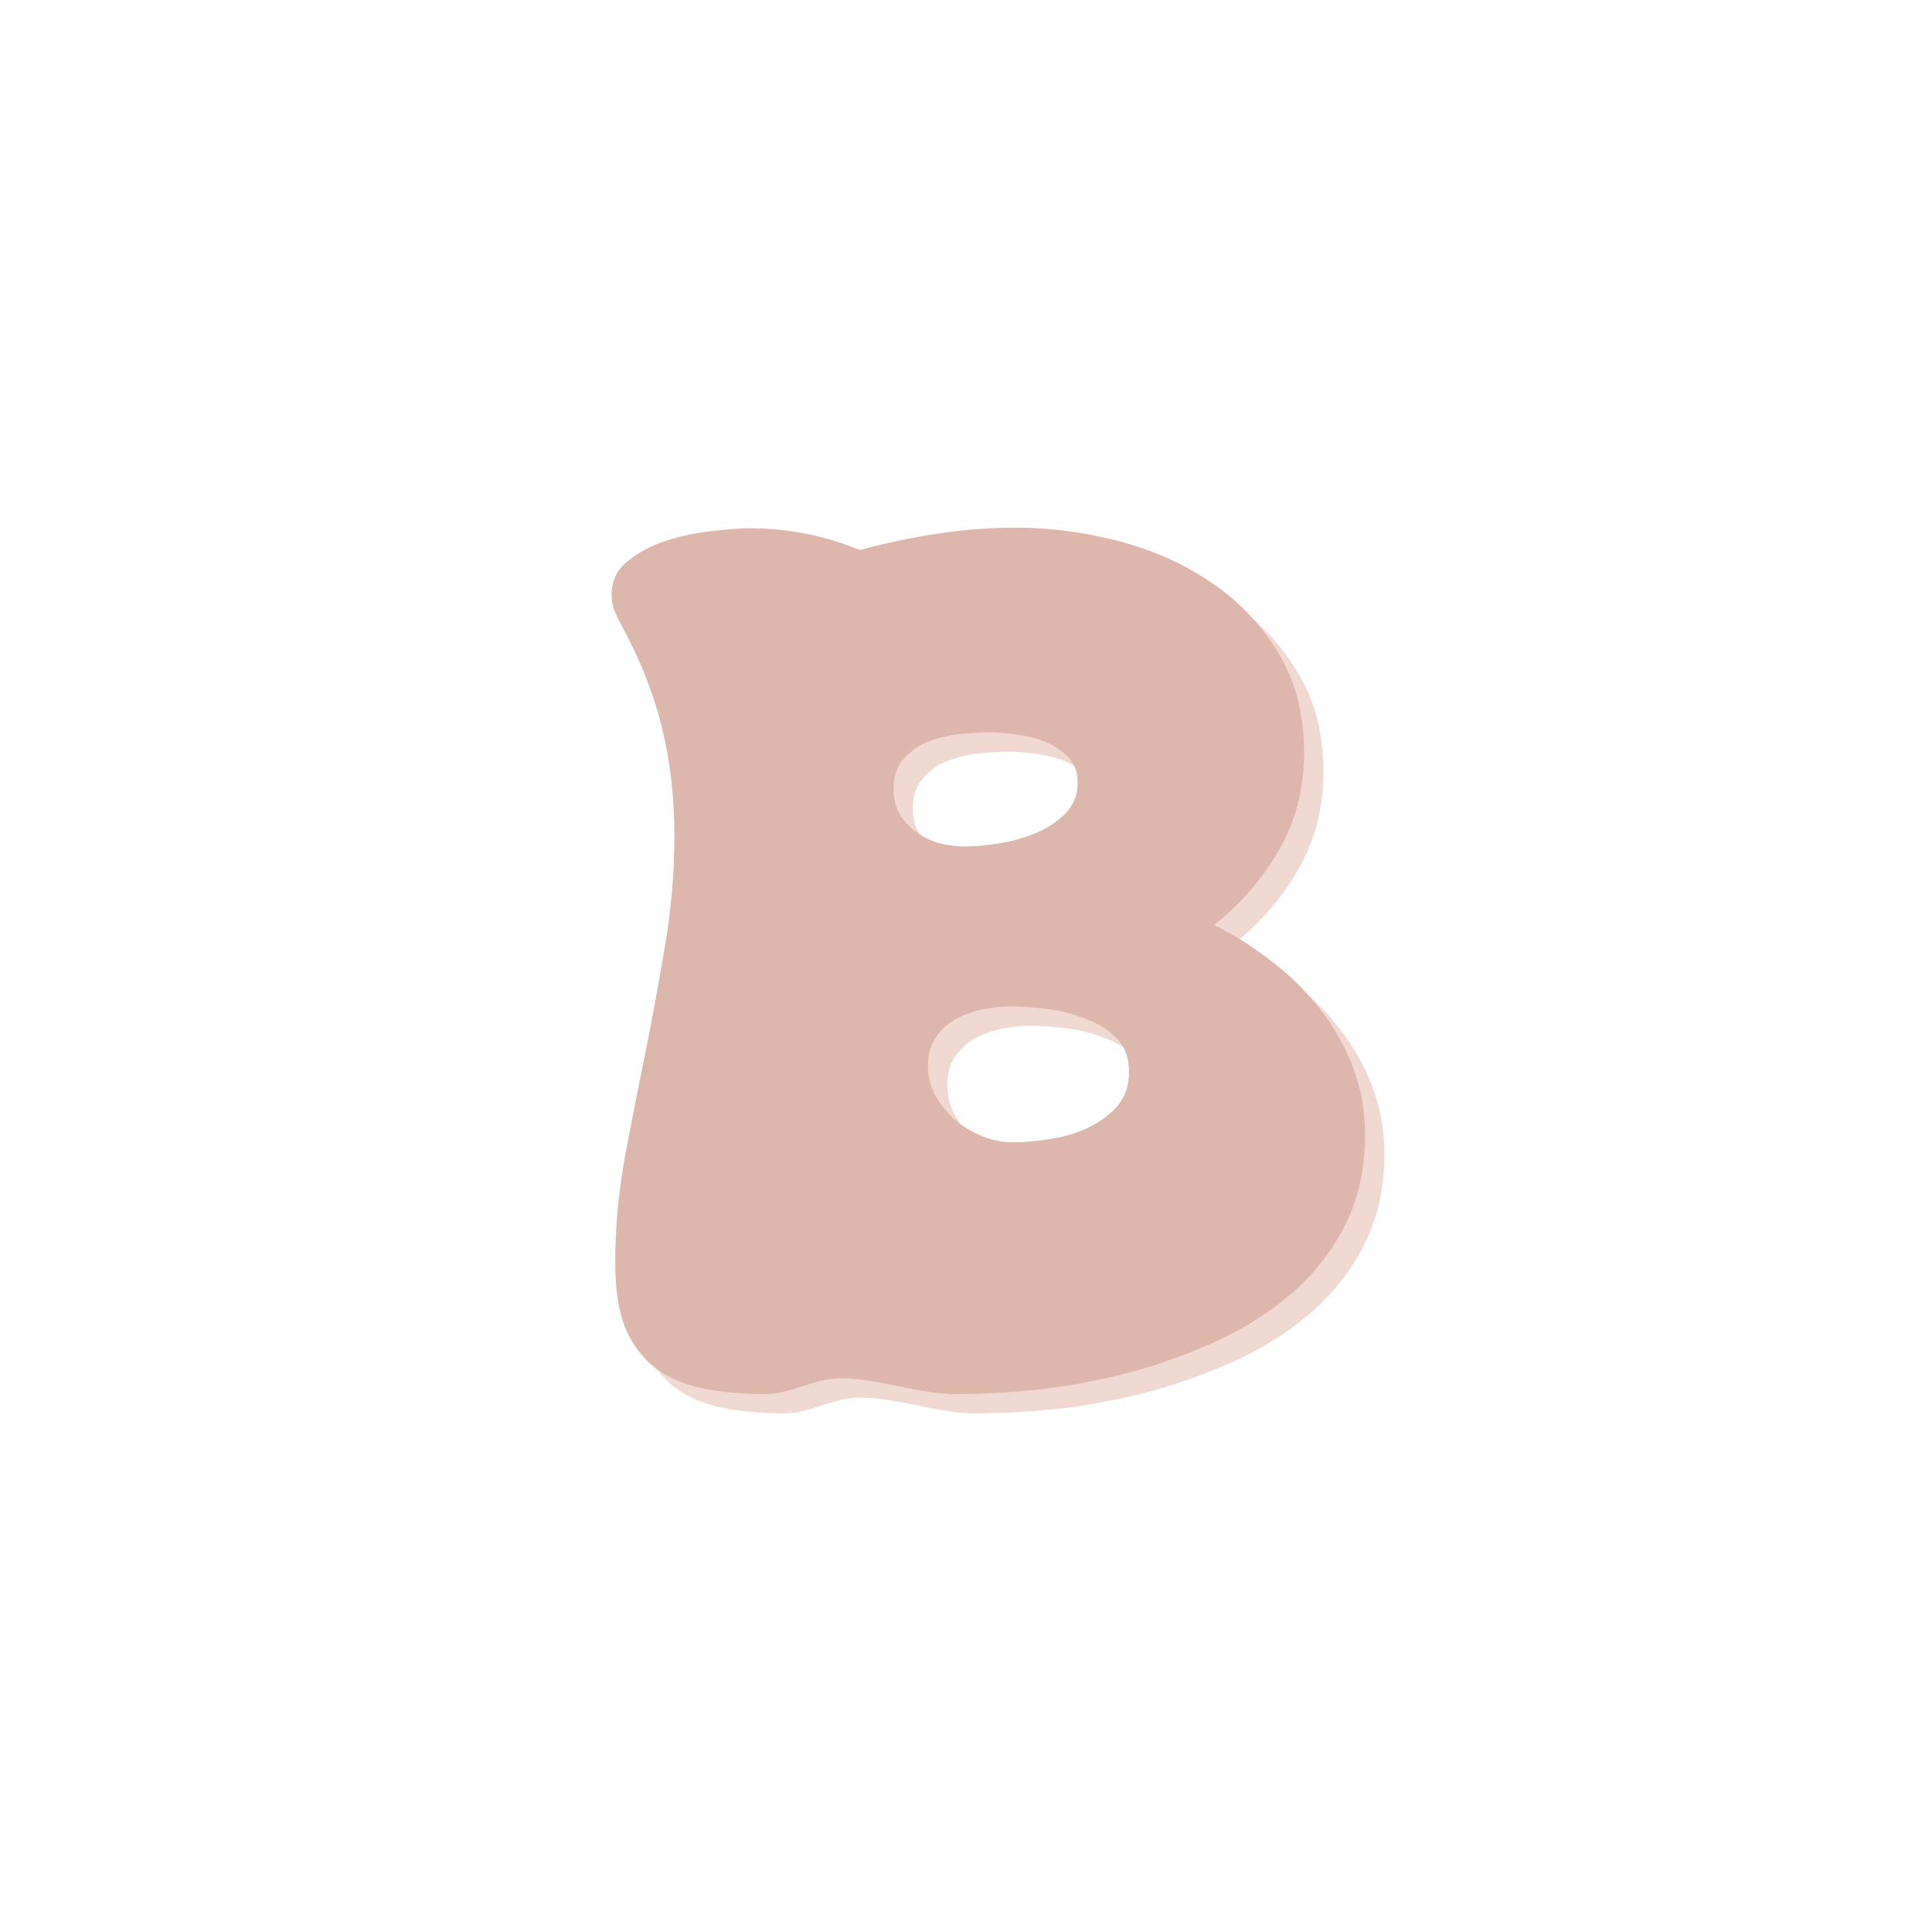
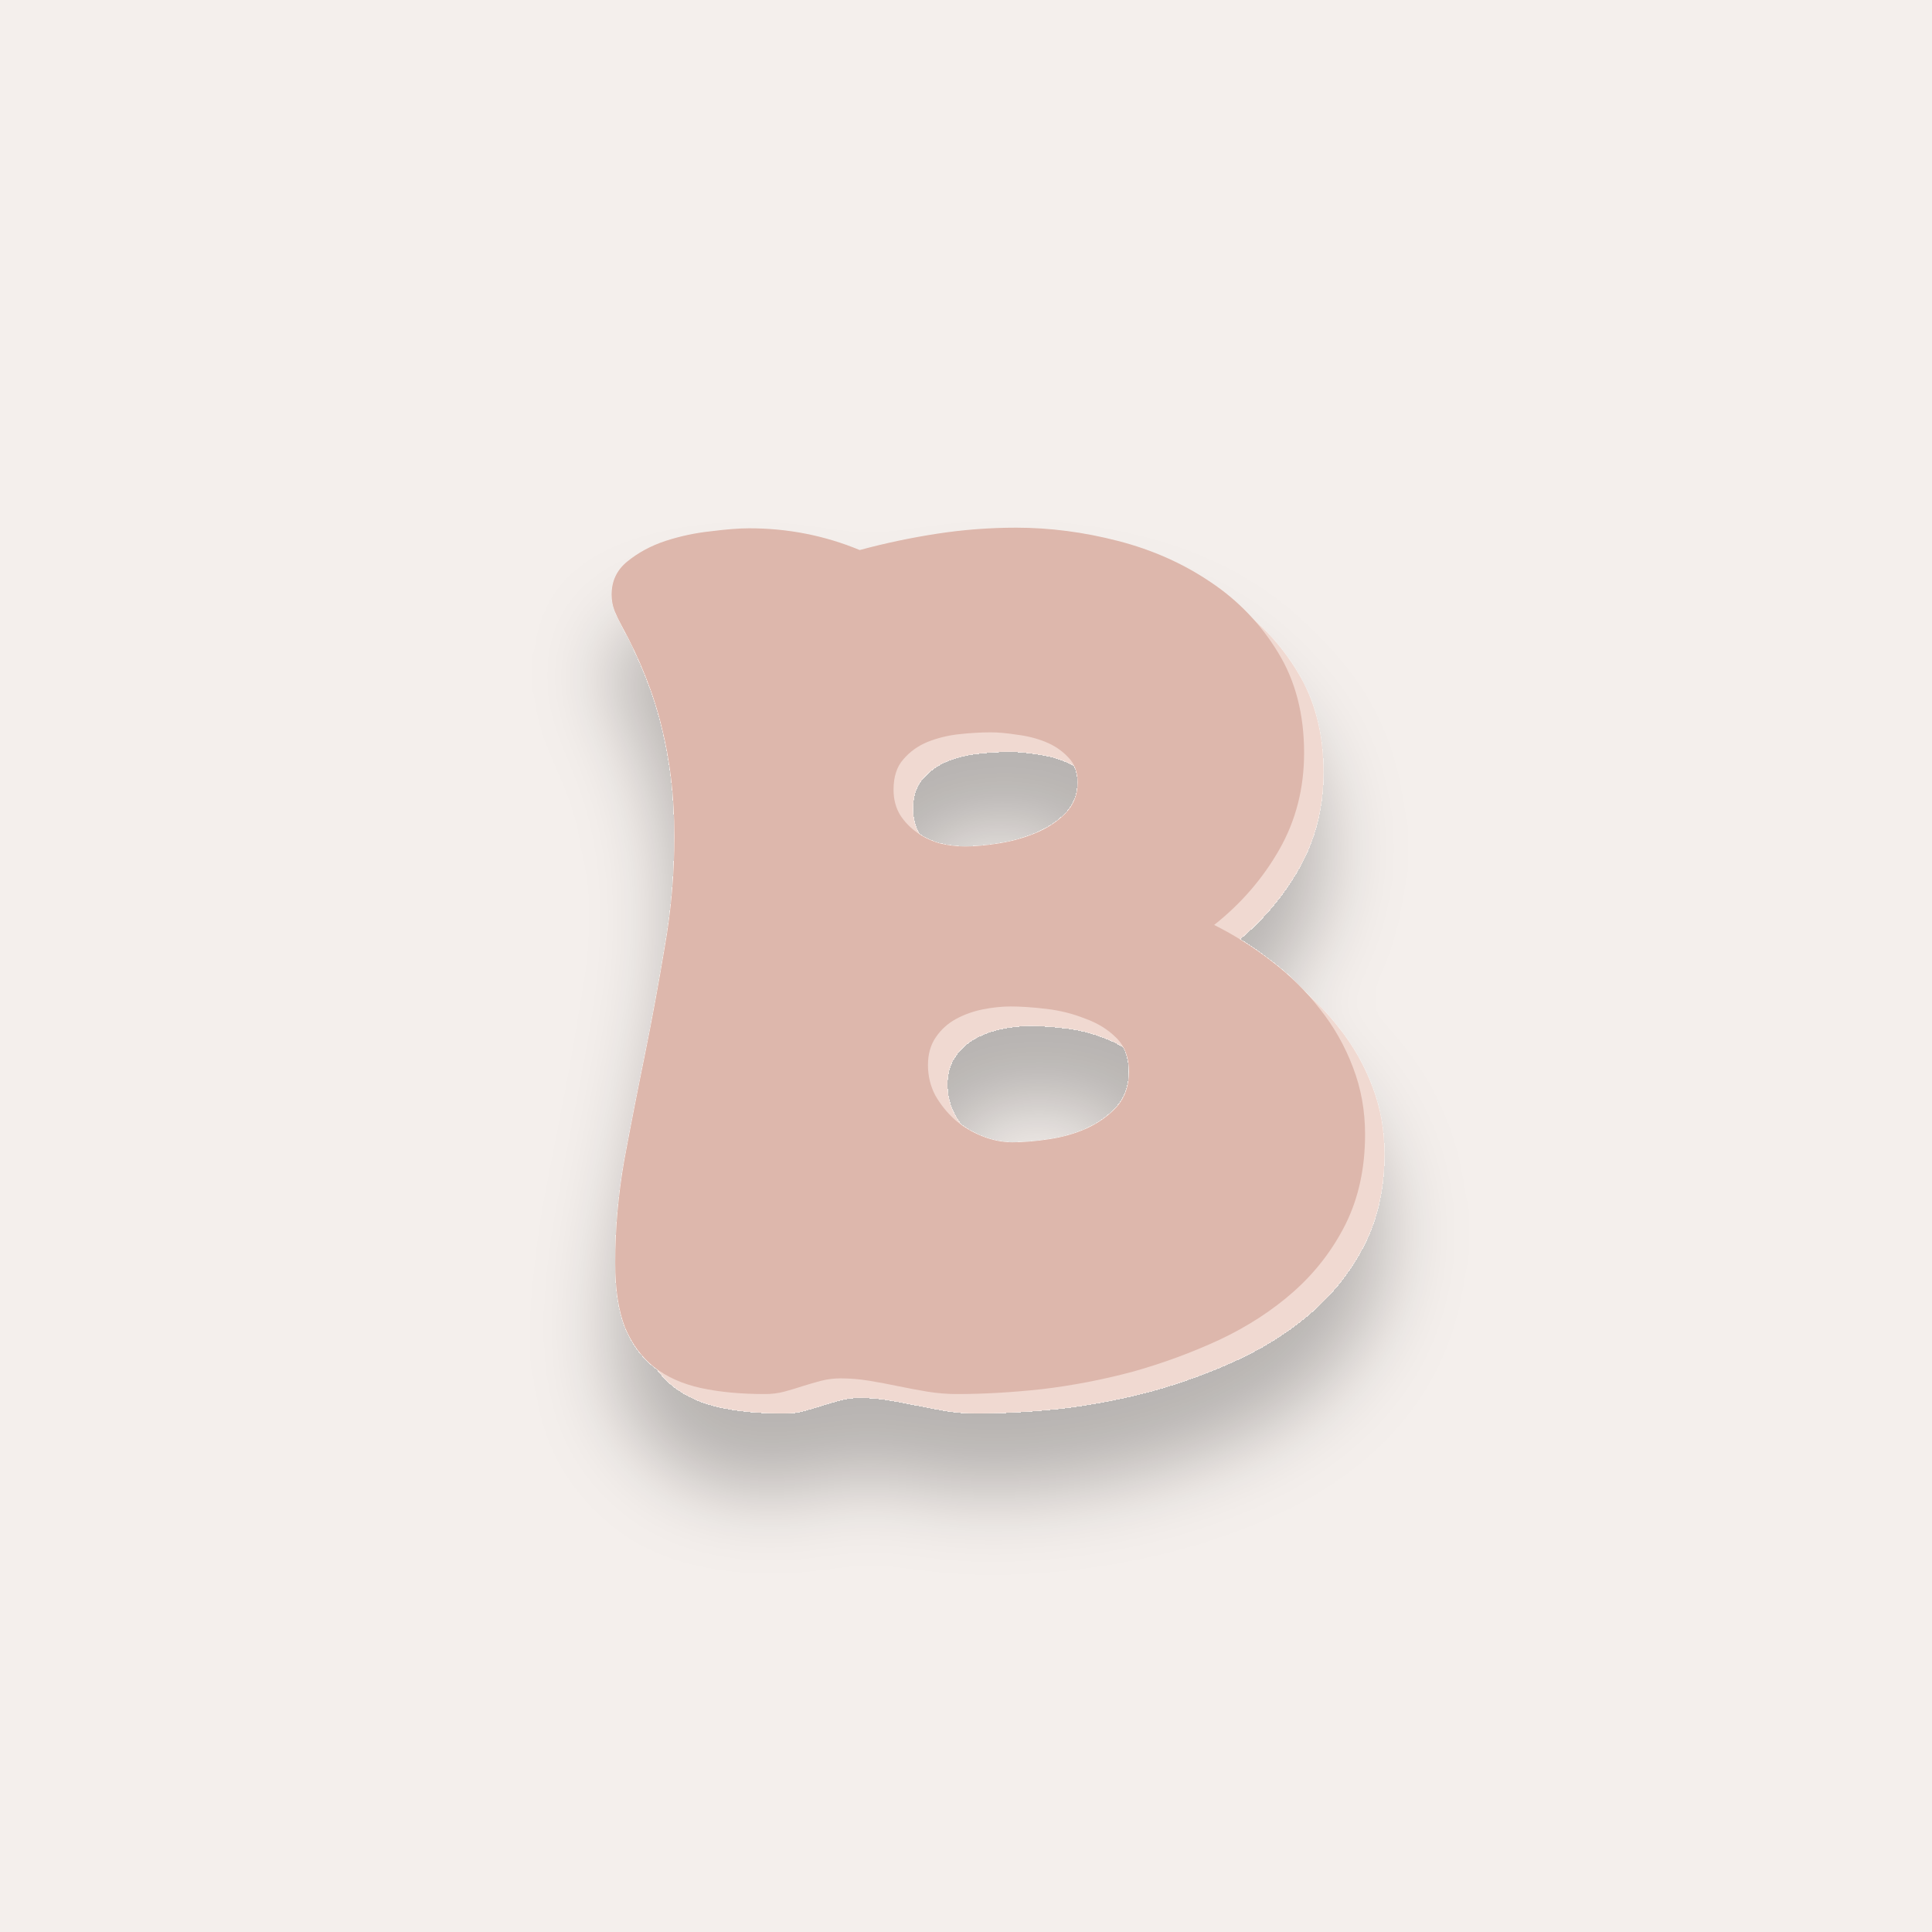
<svg xmlns="http://www.w3.org/2000/svg" width="100" height="100" viewBox="0 0 100 100" fill="none">
-   <path d="M50.969 44.812C51.448 44.812 52.021 44.76 52.688 44.656C53.354 44.552 53.99 44.375 54.594 44.125C55.198 43.875 55.708 43.542 56.125 43.125C56.562 42.688 56.781 42.146 56.781 41.5C56.781 40.958 56.615 40.521 56.281 40.188C55.969 39.854 55.583 39.594 55.125 39.406C54.667 39.219 54.177 39.094 53.656 39.031C53.135 38.948 52.677 38.906 52.281 38.906C51.781 38.906 51.24 38.938 50.656 39C50.073 39.062 49.521 39.198 49 39.406C48.5 39.615 48.083 39.917 47.75 40.312C47.417 40.688 47.25 41.208 47.25 41.875C47.25 42.375 47.365 42.812 47.594 43.188C47.823 43.542 48.115 43.844 48.469 44.094C48.823 44.344 49.219 44.531 49.656 44.656C50.094 44.76 50.531 44.812 50.969 44.812ZM50.531 73.156C50.031 73.156 49.521 73.115 49 73.031C48.5 72.948 48 72.854 47.5 72.75C47 72.646 46.5 72.552 46 72.469C45.5 72.385 45 72.344 44.5 72.344C44.167 72.344 43.833 72.385 43.5 72.469C43.188 72.552 42.865 72.646 42.531 72.75C42.219 72.854 41.906 72.948 41.594 73.031C41.281 73.115 40.948 73.156 40.594 73.156C39.344 73.156 38.24 73.052 37.281 72.844C36.323 72.635 35.51 72.271 34.844 71.75C34.198 71.229 33.698 70.542 33.344 69.688C33.01 68.812 32.844 67.708 32.844 66.375C32.844 64.625 33 62.854 33.312 61.062C33.646 59.271 34 57.458 34.375 55.625C34.75 53.771 35.094 51.906 35.406 50.031C35.74 48.135 35.906 46.219 35.906 44.281C35.906 42.24 35.688 40.354 35.25 38.625C34.833 36.896 34.135 35.135 33.156 33.344C33.031 33.115 32.917 32.875 32.812 32.625C32.708 32.354 32.656 32.073 32.656 31.781C32.656 31.073 32.927 30.5 33.469 30.062C34.031 29.604 34.688 29.25 35.438 29C36.208 28.75 36.99 28.583 37.781 28.5C38.594 28.396 39.26 28.344 39.781 28.344C41.781 28.344 43.688 28.719 45.5 29.469C46.812 29.115 48.146 28.833 49.5 28.625C50.854 28.417 52.219 28.312 53.594 28.312C55.344 28.312 57.104 28.542 58.875 29C60.646 29.458 62.24 30.167 63.656 31.125C65.094 32.083 66.26 33.302 67.156 34.781C68.052 36.24 68.5 37.969 68.5 39.969C68.5 41.802 68.073 43.469 67.219 44.969C66.365 46.469 65.24 47.771 63.844 48.875C64.885 49.396 65.875 50.021 66.812 50.75C67.771 51.479 68.604 52.302 69.312 53.219C70.042 54.135 70.615 55.146 71.031 56.25C71.448 57.333 71.656 58.49 71.656 59.719C71.656 61.448 71.323 62.99 70.656 64.344C69.99 65.677 69.094 66.844 67.969 67.844C66.865 68.823 65.583 69.656 64.125 70.344C62.688 71.01 61.188 71.562 59.625 72C58.062 72.417 56.49 72.719 54.906 72.906C53.344 73.073 51.885 73.156 50.531 73.156ZM53.406 60.125C53.969 60.125 54.594 60.073 55.281 59.969C55.99 59.865 56.646 59.677 57.25 59.406C57.875 59.115 58.396 58.74 58.812 58.281C59.229 57.802 59.438 57.198 59.438 56.469C59.438 55.74 59.219 55.156 58.781 54.719C58.344 54.281 57.802 53.948 57.156 53.719C56.531 53.469 55.865 53.302 55.156 53.219C54.448 53.135 53.833 53.094 53.312 53.094C52.854 53.094 52.365 53.146 51.844 53.25C51.344 53.354 50.885 53.521 50.469 53.75C50.052 53.979 49.708 54.292 49.438 54.688C49.167 55.083 49.031 55.562 49.031 56.125C49.031 56.688 49.156 57.208 49.406 57.688C49.677 58.167 50.021 58.594 50.438 58.969C50.854 59.323 51.323 59.604 51.844 59.812C52.365 60.021 52.885 60.125 53.406 60.125Z" fill="#F0D9D1" />
-   <path d="M49.969 43.812C50.448 43.812 51.021 43.76 51.688 43.656C52.354 43.552 52.99 43.375 53.594 43.125C54.198 42.875 54.708 42.542 55.125 42.125C55.562 41.688 55.781 41.146 55.781 40.5C55.781 39.958 55.615 39.521 55.281 39.188C54.969 38.854 54.583 38.594 54.125 38.406C53.667 38.219 53.177 38.094 52.656 38.031C52.135 37.948 51.677 37.906 51.281 37.906C50.781 37.906 50.24 37.938 49.656 38C49.073 38.062 48.521 38.198 48 38.406C47.5 38.615 47.083 38.917 46.75 39.312C46.417 39.688 46.25 40.208 46.25 40.875C46.25 41.375 46.365 41.812 46.594 42.188C46.823 42.542 47.115 42.844 47.469 43.094C47.823 43.344 48.219 43.531 48.656 43.656C49.094 43.76 49.531 43.812 49.969 43.812ZM49.531 72.156C49.031 72.156 48.521 72.115 48 72.031C47.5 71.948 47 71.854 46.5 71.75C46 71.646 45.5 71.552 45 71.469C44.5 71.385 44 71.344 43.5 71.344C43.167 71.344 42.833 71.385 42.5 71.469C42.188 71.552 41.865 71.646 41.531 71.75C41.219 71.854 40.906 71.948 40.594 72.031C40.281 72.115 39.948 72.156 39.594 72.156C38.344 72.156 37.24 72.052 36.281 71.844C35.323 71.635 34.51 71.271 33.844 70.75C33.198 70.229 32.698 69.542 32.344 68.688C32.01 67.812 31.844 66.708 31.844 65.375C31.844 63.625 32 61.854 32.312 60.062C32.646 58.271 33 56.458 33.375 54.625C33.75 52.771 34.094 50.906 34.406 49.031C34.74 47.135 34.906 45.219 34.906 43.281C34.906 41.24 34.688 39.354 34.25 37.625C33.833 35.896 33.135 34.135 32.156 32.344C32.031 32.115 31.917 31.875 31.812 31.625C31.708 31.354 31.656 31.073 31.656 30.781C31.656 30.073 31.927 29.5 32.469 29.062C33.031 28.604 33.688 28.25 34.438 28C35.208 27.75 35.99 27.583 36.781 27.5C37.594 27.396 38.26 27.344 38.781 27.344C40.781 27.344 42.688 27.719 44.5 28.469C45.812 28.115 47.146 27.833 48.5 27.625C49.854 27.417 51.219 27.312 52.594 27.312C54.344 27.312 56.104 27.542 57.875 28C59.646 28.458 61.24 29.167 62.656 30.125C64.094 31.083 65.26 32.302 66.156 33.781C67.052 35.24 67.5 36.969 67.5 38.969C67.5 40.802 67.073 42.469 66.219 43.969C65.365 45.469 64.24 46.771 62.844 47.875C63.885 48.396 64.875 49.021 65.812 49.75C66.771 50.479 67.604 51.302 68.312 52.219C69.042 53.135 69.615 54.146 70.031 55.25C70.448 56.333 70.656 57.49 70.656 58.719C70.656 60.448 70.323 61.99 69.656 63.344C68.99 64.677 68.094 65.844 66.969 66.844C65.865 67.823 64.583 68.656 63.125 69.344C61.688 70.01 60.188 70.562 58.625 71C57.062 71.417 55.49 71.719 53.906 71.906C52.344 72.073 50.885 72.156 49.531 72.156ZM52.406 59.125C52.969 59.125 53.594 59.073 54.281 58.969C54.99 58.865 55.646 58.677 56.25 58.406C56.875 58.115 57.396 57.74 57.812 57.281C58.229 56.802 58.438 56.198 58.438 55.469C58.438 54.74 58.219 54.156 57.781 53.719C57.344 53.281 56.802 52.948 56.156 52.719C55.531 52.469 54.865 52.302 54.156 52.219C53.448 52.135 52.833 52.094 52.312 52.094C51.854 52.094 51.365 52.146 50.844 52.25C50.344 52.354 49.885 52.521 49.469 52.75C49.052 52.979 48.708 53.292 48.438 53.688C48.167 54.083 48.031 54.562 48.031 55.125C48.031 55.688 48.156 56.208 48.406 56.688C48.677 57.167 49.021 57.594 49.438 57.969C49.854 58.323 50.323 58.604 50.844 58.812C51.365 59.021 51.885 59.125 52.406 59.125Z" fill="#DDB7AC" />
+   <rect width="100" height="100" fill="#F4EFEC" />
+   <g filter="url(#filter0_d_0_1)">
+     <path d="M50.969 44.812C51.448 44.812 52.021 44.76 52.688 44.656C53.354 44.552 53.99 44.375 54.594 44.125C55.198 43.875 55.708 43.542 56.125 43.125C56.562 42.688 56.781 42.146 56.781 41.5C56.781 40.958 56.615 40.521 56.281 40.188C55.969 39.854 55.583 39.594 55.125 39.406C54.667 39.219 54.177 39.094 53.656 39.031C53.135 38.948 52.677 38.906 52.281 38.906C51.781 38.906 51.24 38.938 50.656 39C50.073 39.062 49.521 39.198 49 39.406C48.5 39.615 48.083 39.917 47.75 40.312C47.417 40.688 47.25 41.208 47.25 41.875C47.25 42.375 47.365 42.812 47.594 43.188C47.823 43.542 48.115 43.844 48.469 44.094C48.823 44.344 49.219 44.531 49.656 44.656C50.094 44.76 50.531 44.812 50.969 44.812ZM50.531 73.156C50.031 73.156 49.521 73.115 49 73.031C48.5 72.948 48 72.854 47.5 72.75C47 72.646 46.5 72.552 46 72.469C45.5 72.385 45 72.344 44.5 72.344C44.167 72.344 43.833 72.385 43.5 72.469C43.188 72.552 42.865 72.646 42.531 72.75C42.219 72.854 41.906 72.948 41.594 73.031C41.281 73.115 40.948 73.156 40.594 73.156C39.344 73.156 38.24 73.052 37.281 72.844C36.323 72.635 35.51 72.271 34.844 71.75C34.198 71.229 33.698 70.542 33.344 69.688C33.01 68.812 32.844 67.708 32.844 66.375C32.844 64.625 33 62.854 33.312 61.062C33.646 59.271 34 57.458 34.375 55.625C34.75 53.771 35.094 51.906 35.406 50.031C35.74 48.135 35.906 46.219 35.906 44.281C35.906 42.24 35.688 40.354 35.25 38.625C34.833 36.896 34.135 35.135 33.156 33.344C33.031 33.115 32.917 32.875 32.812 32.625C32.708 32.354 32.656 32.073 32.656 31.781C32.656 31.073 32.927 30.5 33.469 30.062C34.031 29.604 34.688 29.25 35.438 29C36.208 28.75 36.99 28.583 37.781 28.5C38.594 28.396 39.26 28.344 39.781 28.344C41.781 28.344 43.688 28.719 45.5 29.469C46.812 29.115 48.146 28.833 49.5 28.625C50.854 28.417 52.219 28.312 53.594 28.312C55.344 28.312 57.104 28.542 58.875 29C60.646 29.458 62.24 30.167 63.656 31.125C65.094 32.083 66.26 33.302 67.156 34.781C68.052 36.24 68.5 37.969 68.5 39.969C68.5 41.802 68.073 43.469 67.219 44.969C66.365 46.469 65.24 47.771 63.844 48.875C64.885 49.396 65.875 50.021 66.812 50.75C67.771 51.479 68.604 52.302 69.312 53.219C70.042 54.135 70.615 55.146 71.031 56.25C71.448 57.333 71.656 58.49 71.656 59.719C71.656 61.448 71.323 62.99 70.656 64.344C69.99 65.677 69.094 66.844 67.969 67.844C66.865 68.823 65.583 69.656 64.125 70.344C62.688 71.01 61.188 71.562 59.625 72C58.062 72.417 56.49 72.719 54.906 72.906C53.344 73.073 51.885 73.156 50.531 73.156ZM53.406 60.125C53.969 60.125 54.594 60.073 55.281 59.969C55.99 59.865 56.646 59.677 57.25 59.406C57.875 59.115 58.396 58.74 58.812 58.281C59.229 57.802 59.438 57.198 59.438 56.469C59.438 55.74 59.219 55.156 58.781 54.719C58.344 54.281 57.802 53.948 57.156 53.719C56.531 53.469 55.865 53.302 55.156 53.219C54.448 53.135 53.833 53.094 53.312 53.094C52.854 53.094 52.365 53.146 51.844 53.25C51.344 53.354 50.885 53.521 50.469 53.75C50.052 53.979 49.708 54.292 49.438 54.688C49.167 55.083 49.031 55.562 49.031 56.125C49.031 56.688 49.156 57.208 49.406 57.688C49.677 58.167 50.021 58.594 50.438 58.969C50.854 59.323 51.323 59.604 51.844 59.812C52.365 60.021 52.885 60.125 53.406 60.125Z" fill="#F0D9D1" />
+     <path d="M49.969 43.812C50.448 43.812 51.021 43.76 51.688 43.656C52.354 43.552 52.99 43.375 53.594 43.125C54.198 42.875 54.708 42.542 55.125 42.125C55.562 41.688 55.781 41.146 55.781 40.5C55.781 39.958 55.615 39.521 55.281 39.188C54.969 38.854 54.583 38.594 54.125 38.406C53.667 38.219 53.177 38.094 52.656 38.031C52.135 37.948 51.677 37.906 51.281 37.906C50.781 37.906 50.24 37.938 49.656 38C49.073 38.062 48.521 38.198 48 38.406C47.5 38.615 47.083 38.917 46.75 39.312C46.417 39.688 46.25 40.208 46.25 40.875C46.25 41.375 46.365 41.812 46.594 42.188C46.823 42.542 47.115 42.844 47.469 43.094C47.823 43.344 48.219 43.531 48.656 43.656C49.094 43.76 49.531 43.812 49.969 43.812ZM49.531 72.156C49.031 72.156 48.521 72.115 48 72.031C47.5 71.948 47 71.854 46.5 71.75C46 71.646 45.5 71.552 45 71.469C44.5 71.385 44 71.344 43.5 71.344C43.167 71.344 42.833 71.385 42.5 71.469C42.188 71.552 41.865 71.646 41.531 71.75C41.219 71.854 40.906 71.948 40.594 72.031C40.281 72.115 39.948 72.156 39.594 72.156C38.344 72.156 37.24 72.052 36.281 71.844C35.323 71.635 34.51 71.271 33.844 70.75C33.198 70.229 32.698 69.542 32.344 68.688C32.01 67.812 31.844 66.708 31.844 65.375C31.844 63.625 32 61.854 32.312 60.062C32.646 58.271 33 56.458 33.375 54.625C33.75 52.771 34.094 50.906 34.406 49.031C34.74 47.135 34.906 45.219 34.906 43.281C34.906 41.24 34.688 39.354 34.25 37.625C33.833 35.896 33.135 34.135 32.156 32.344C32.031 32.115 31.917 31.875 31.812 31.625C31.708 31.354 31.656 31.073 31.656 30.781C31.656 30.073 31.927 29.5 32.469 29.062C33.031 28.604 33.688 28.25 34.438 28C35.208 27.75 35.99 27.583 36.781 27.5C37.594 27.396 38.26 27.344 38.781 27.344C40.781 27.344 42.688 27.719 44.5 28.469C45.812 28.115 47.146 27.833 48.5 27.625C49.854 27.417 51.219 27.312 52.594 27.312C54.344 27.312 56.104 27.542 57.875 28C59.646 28.458 61.24 29.167 62.656 30.125C64.094 31.083 65.26 32.302 66.156 33.781C67.052 35.24 67.5 36.969 67.5 38.969C67.5 40.802 67.073 42.469 66.219 43.969C65.365 45.469 64.24 46.771 62.844 47.875C63.885 48.396 64.875 49.021 65.812 49.75C66.771 50.479 67.604 51.302 68.312 52.219C69.042 53.135 69.615 54.146 70.031 55.25C70.448 56.333 70.656 57.49 70.656 58.719C70.656 60.448 70.323 61.99 69.656 63.344C68.99 64.677 68.094 65.844 66.969 66.844C65.865 67.823 64.583 68.656 63.125 69.344C61.688 70.01 60.188 70.562 58.625 71C57.062 71.417 55.49 71.719 53.906 71.906C52.344 72.073 50.885 72.156 49.531 72.156ZM52.406 59.125C52.969 59.125 53.594 59.073 54.281 58.969C54.99 58.865 55.646 58.677 56.25 58.406C56.875 58.115 57.396 57.74 57.812 57.281C58.229 56.802 58.438 56.198 58.438 55.469C58.438 54.74 58.219 54.156 57.781 53.719C57.344 53.281 56.802 52.948 56.156 52.719C55.531 52.469 54.865 52.302 54.156 52.219C53.448 52.135 52.833 52.094 52.312 52.094C51.854 52.094 51.365 52.146 50.844 52.25C50.344 52.354 49.885 52.521 49.469 52.75C49.052 52.979 48.708 53.292 48.438 53.688C48.167 54.083 48.031 54.562 48.031 55.125C48.031 55.688 48.156 56.208 48.406 56.688C48.677 57.167 49.021 57.594 49.438 57.969C49.854 58.323 50.323 58.604 50.844 58.812C51.365 59.021 51.885 59.125 52.406 59.125Z" fill="#DDB7AC" />
+   </g>
+   <defs>
+     <filter id="filter0_d_0_1" x="-4" y="0" width="108" height="108" filterUnits="userSpaceOnUse" color-interpolation-filters="sRGB">
+       <feFlood flood-opacity="0" result="BackgroundImageFix" />
+       <feColorMatrix in="SourceAlpha" type="matrix" values="0 0 0 0 0 0 0 0 0 0 0 0 0 0 0 0 0 0 127 0" result="hardAlpha" />
+       <feOffset dy="4" />
+       <feGaussianBlur stdDeviation="2" />
+       <feComposite in2="hardAlpha" operator="out" />
+       <feColorMatrix type="matrix" values="0 0 0 0 0 0 0 0 0 0 0 0 0 0 0 0 0 0 0.25 0" />
+       <feBlend mode="normal" in2="BackgroundImageFix" result="effect1_dropShadow_0_1" />
+       <feBlend mode="normal" in="SourceGraphic" in2="effect1_dropShadow_0_1" result="shape" />
+     </filter>
+   </defs>
</svg>
